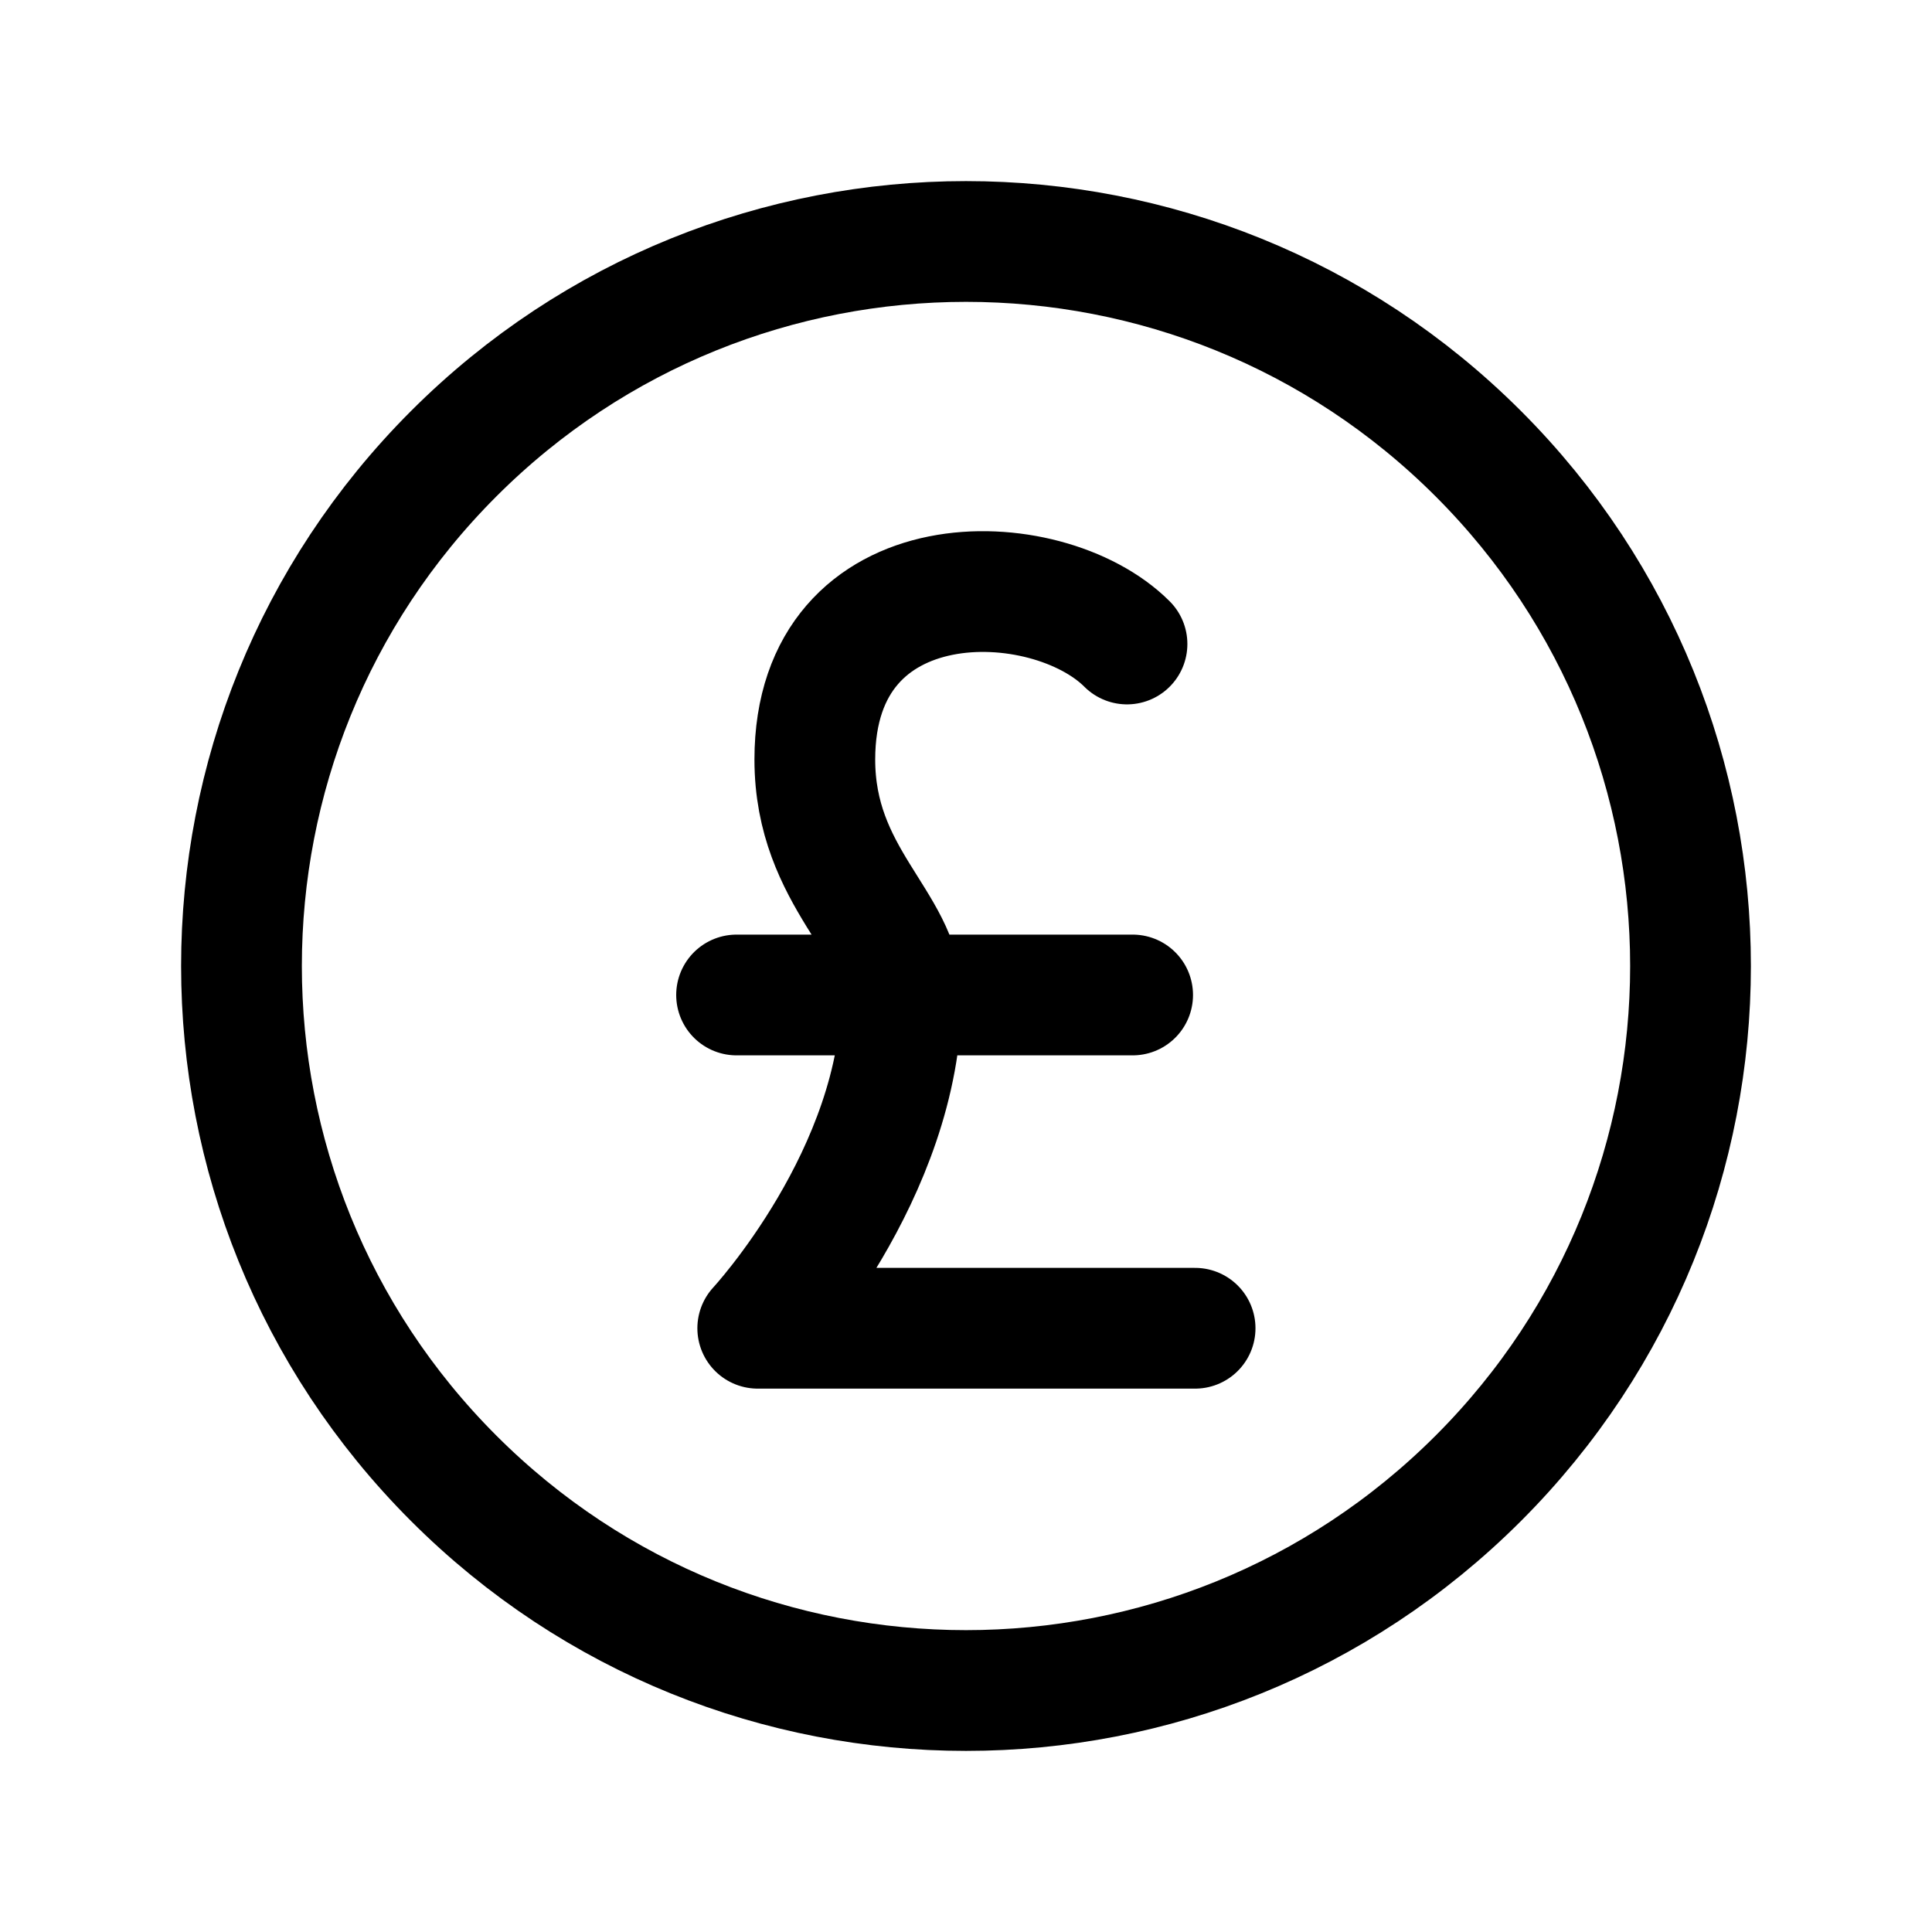
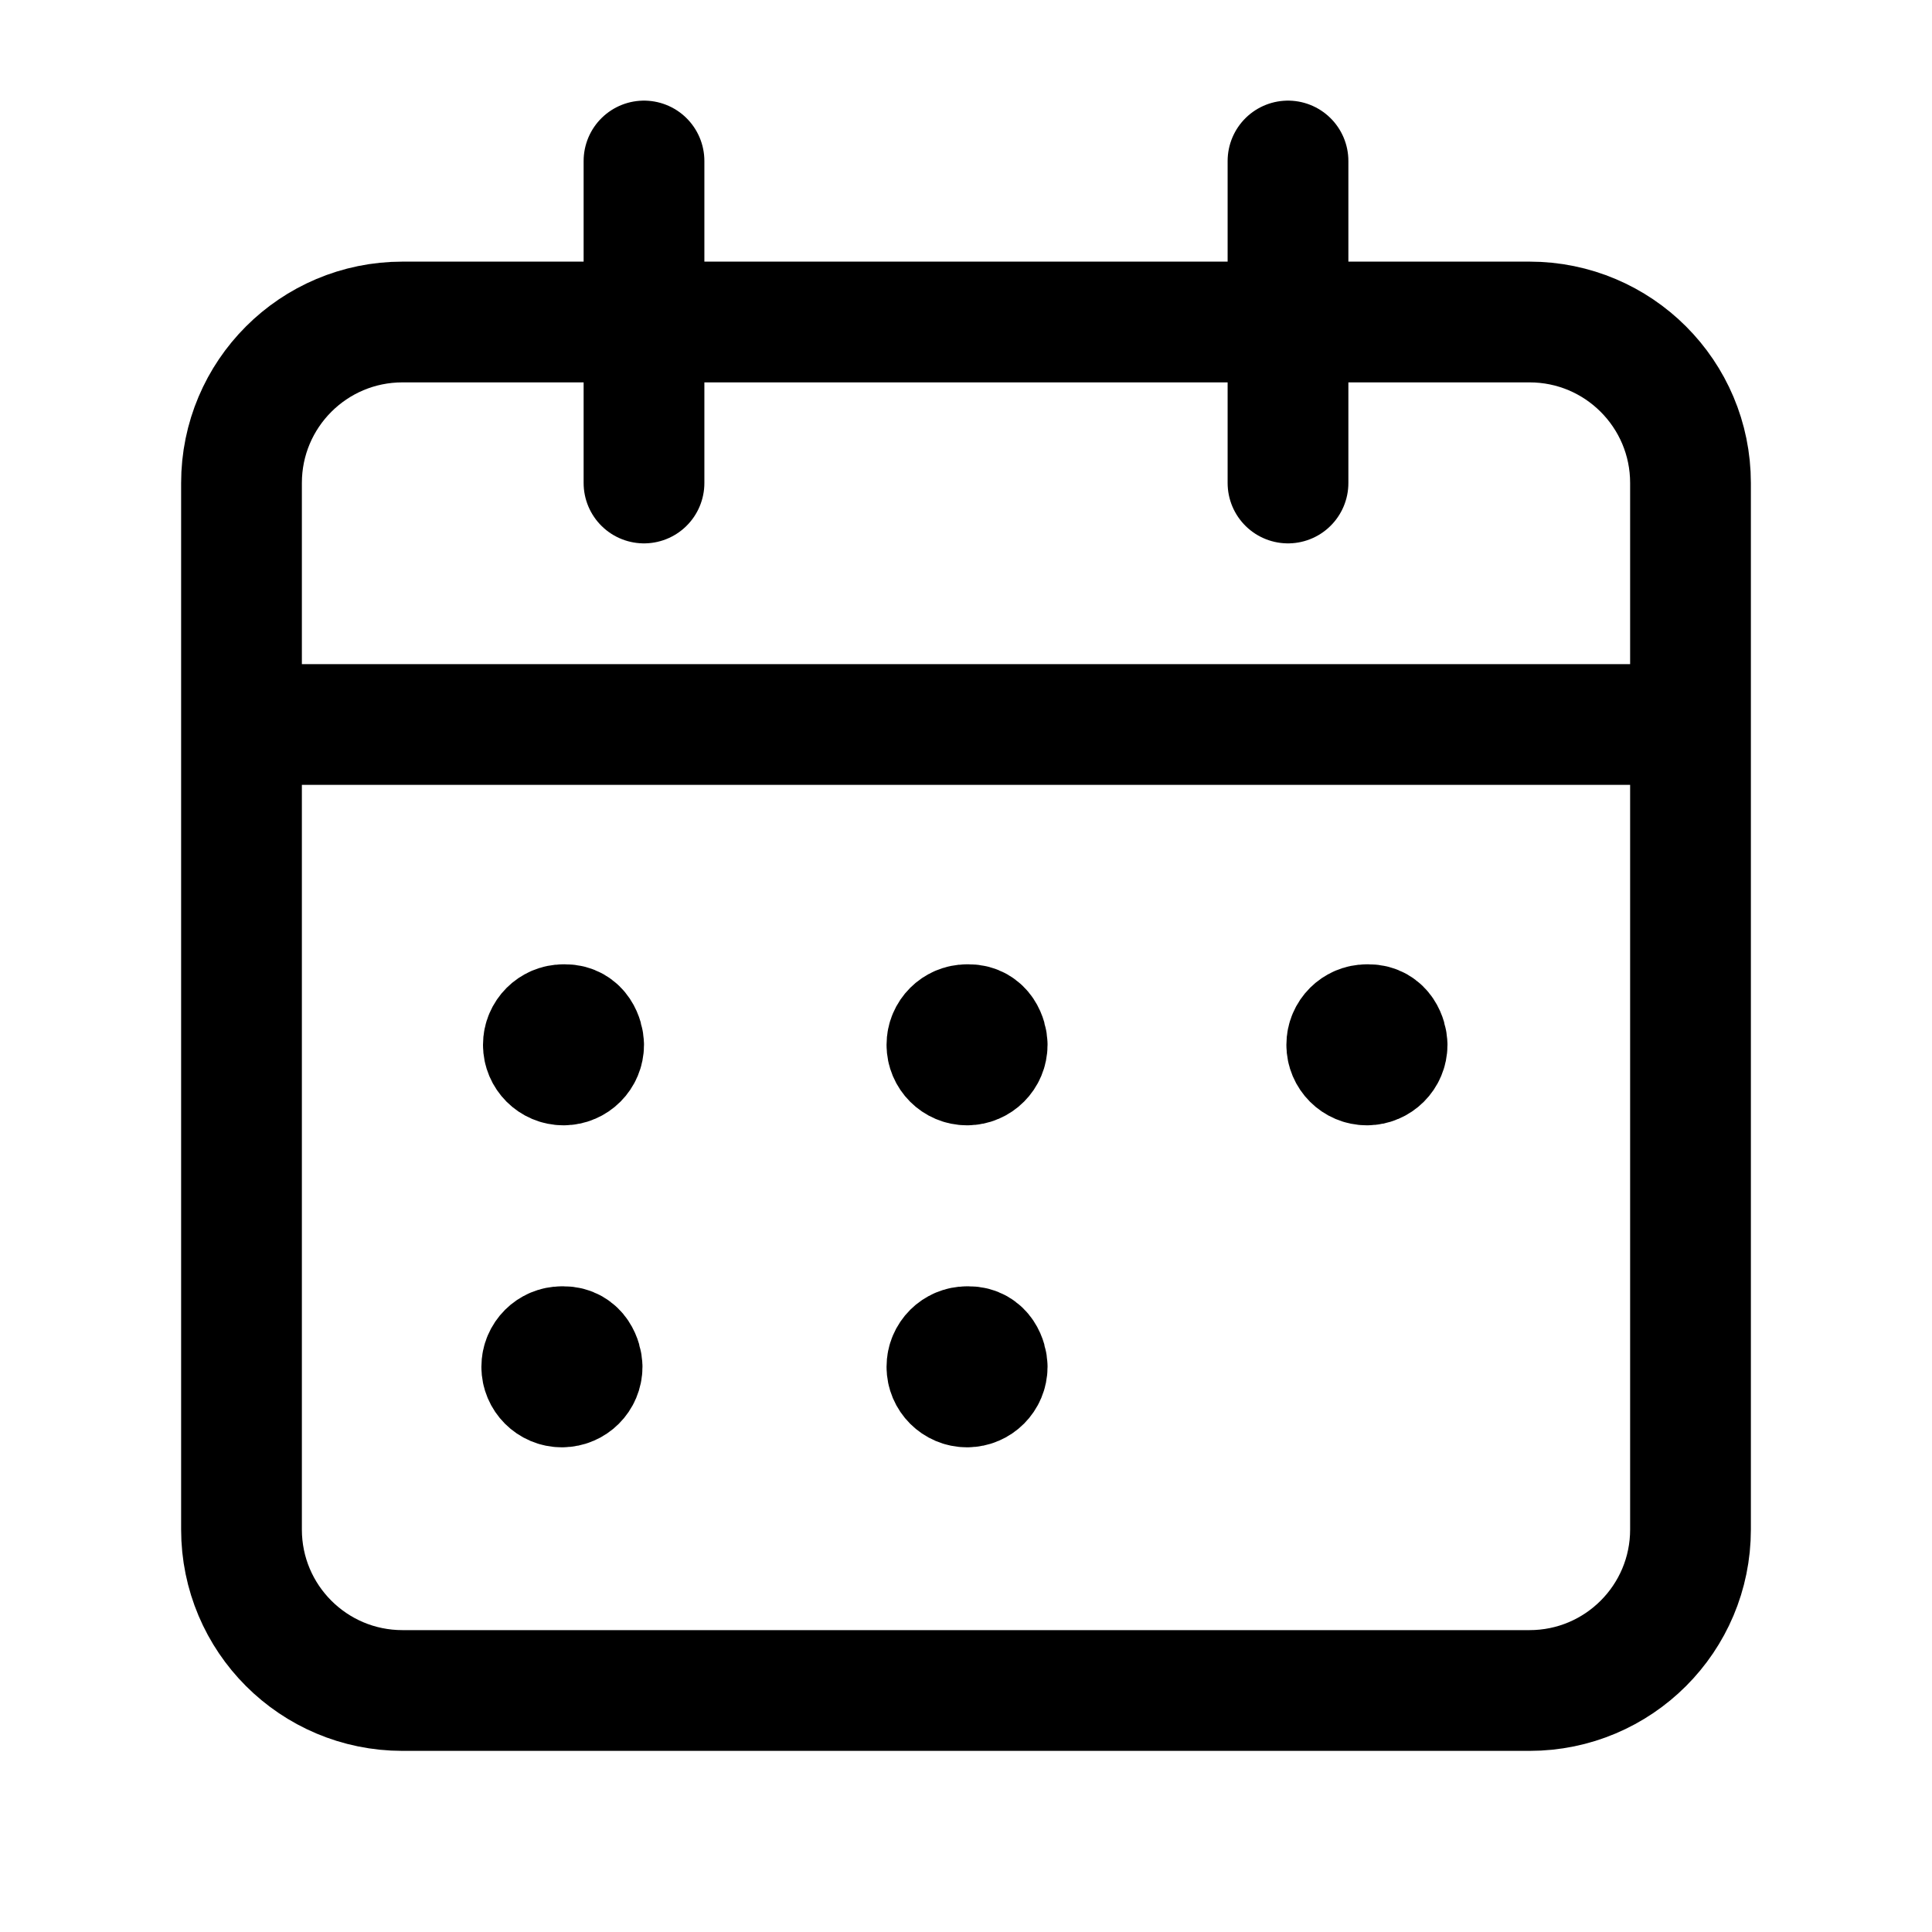
<svg xmlns="http://www.w3.org/2000/svg" width="24" height="24" viewBox="0 0 24 24" fill="none">
-   <path d="M14.07 12.36H9.15M14.846 16.5H9.413C9.413 16.5 11.198 14.578 11.198 12.361C11.198 11.483 10.122 10.906 10.122 9.435C10.123 6.919 13 7 14 8M18.364 5.636C21.879 9.151 21.879 14.849 18.364 18.364C14.849 21.879 9.151 21.879 5.636 18.364C2.121 14.849 2.121 9.151 5.636 5.636C9.151 2.121 14.849 2.121 18.364 5.636Z" stroke="currentColor" stroke-width="1.5" stroke-linecap="round" stroke-linejoin="round" />
+   <path d="M16 2V6M8 2V6M3 9H21M7 12.729C6.862 12.729 6.75 12.841 6.75 12.979C6.75 13.117 6.862 13.229 7 13.229C7.138 13.229 7.25 13.117 7.25 12.979C7.247 12.896 7.198 12.729 7.02 12.729M6.98 16.729C6.842 16.729 6.73 16.841 6.73 16.979C6.73 17.117 6.842 17.229 6.98 17.229C7.119 17.229 7.231 17.117 7.231 16.979C7.228 16.896 7.178 16.729 7 16.729M12.013 16.729C11.875 16.729 11.763 16.841 11.763 16.979C11.763 17.117 11.875 17.229 12.013 17.229C12.151 17.229 12.263 17.117 12.263 16.979C12.261 16.896 12.211 16.729 12.033 16.729M12.013 12.729C11.875 12.729 11.763 12.841 11.763 12.979C11.763 13.117 11.875 13.229 12.013 13.229C12.151 13.229 12.263 13.117 12.263 12.979C12.261 12.896 12.211 12.729 12.033 12.729M16.98 12.729C16.842 12.729 16.73 12.841 16.73 12.979C16.73 13.117 16.842 13.229 16.98 13.229C17.119 13.229 17.231 13.117 17.231 12.979C17.228 12.896 17.178 12.729 17 12.729M19 4H5C3.895 4 3 4.895 3 6V19C3 20.105 3.895 21 5 21H19C20.105 21 21 20.105 21 19V6C21 4.895 20.105 4 19 4Z" stroke="currentColor" stroke-width="1.5" stroke-linecap="round" stroke-linejoin="round" />
</svg>
